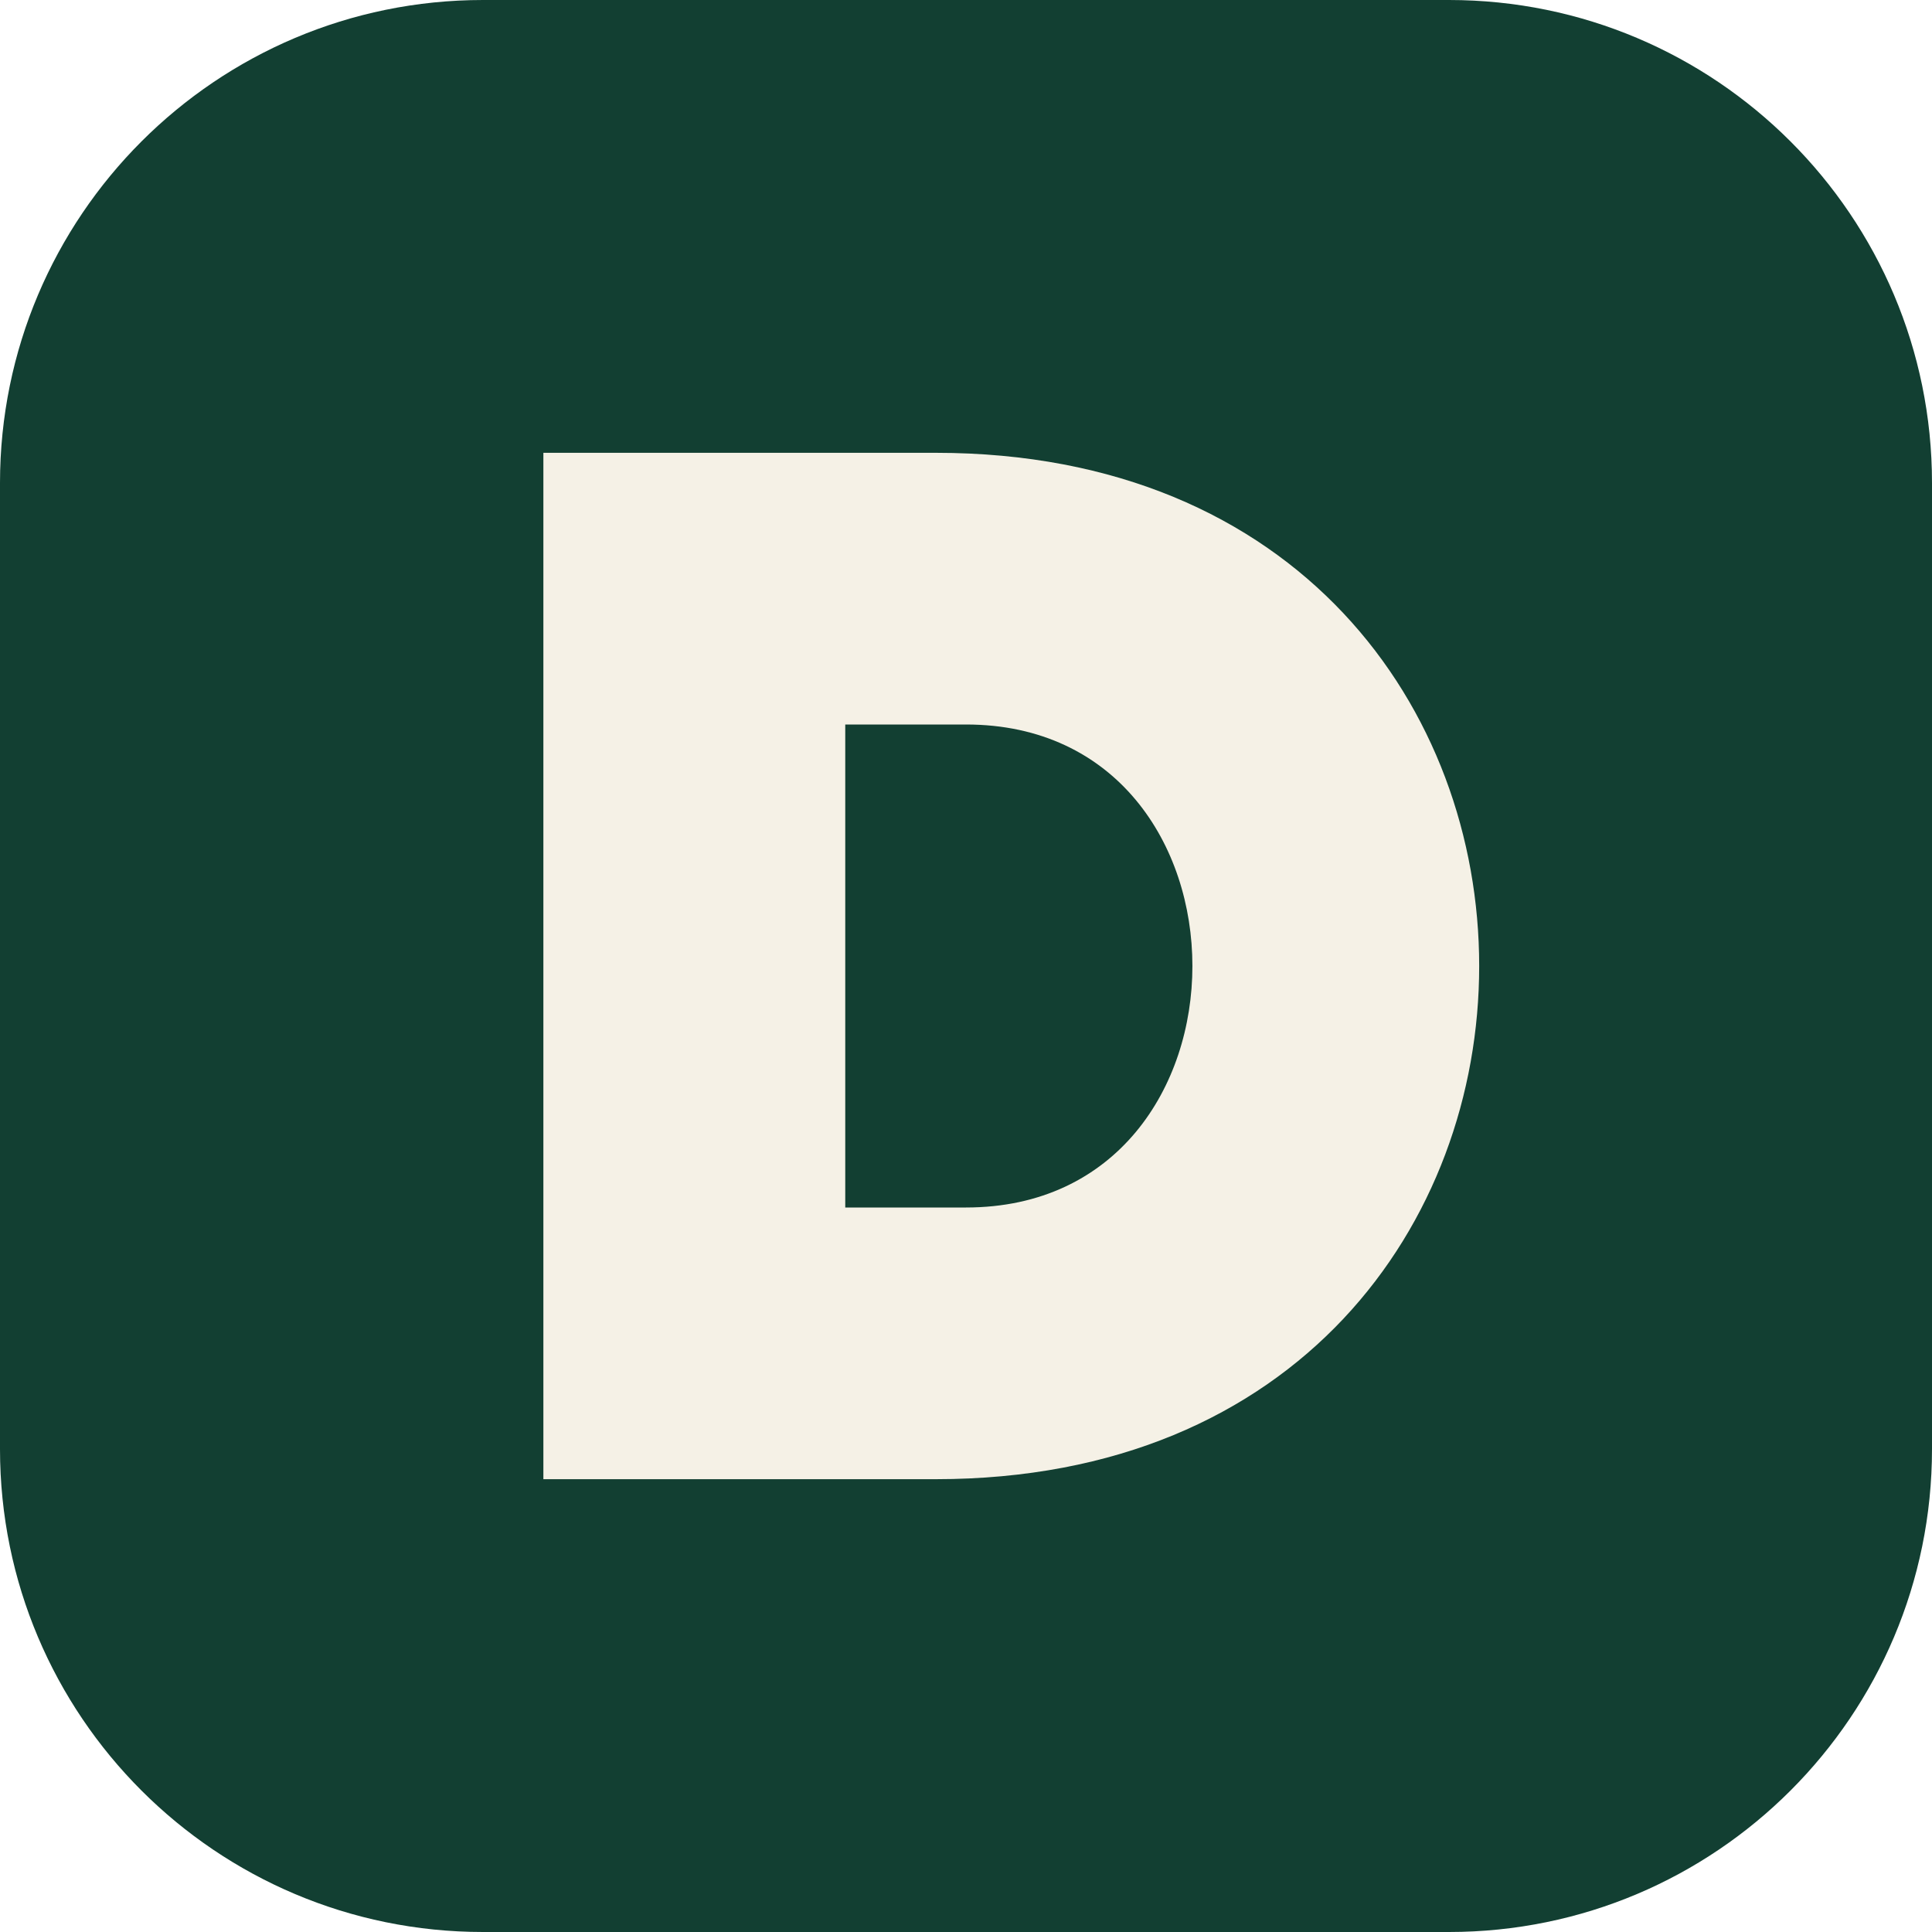
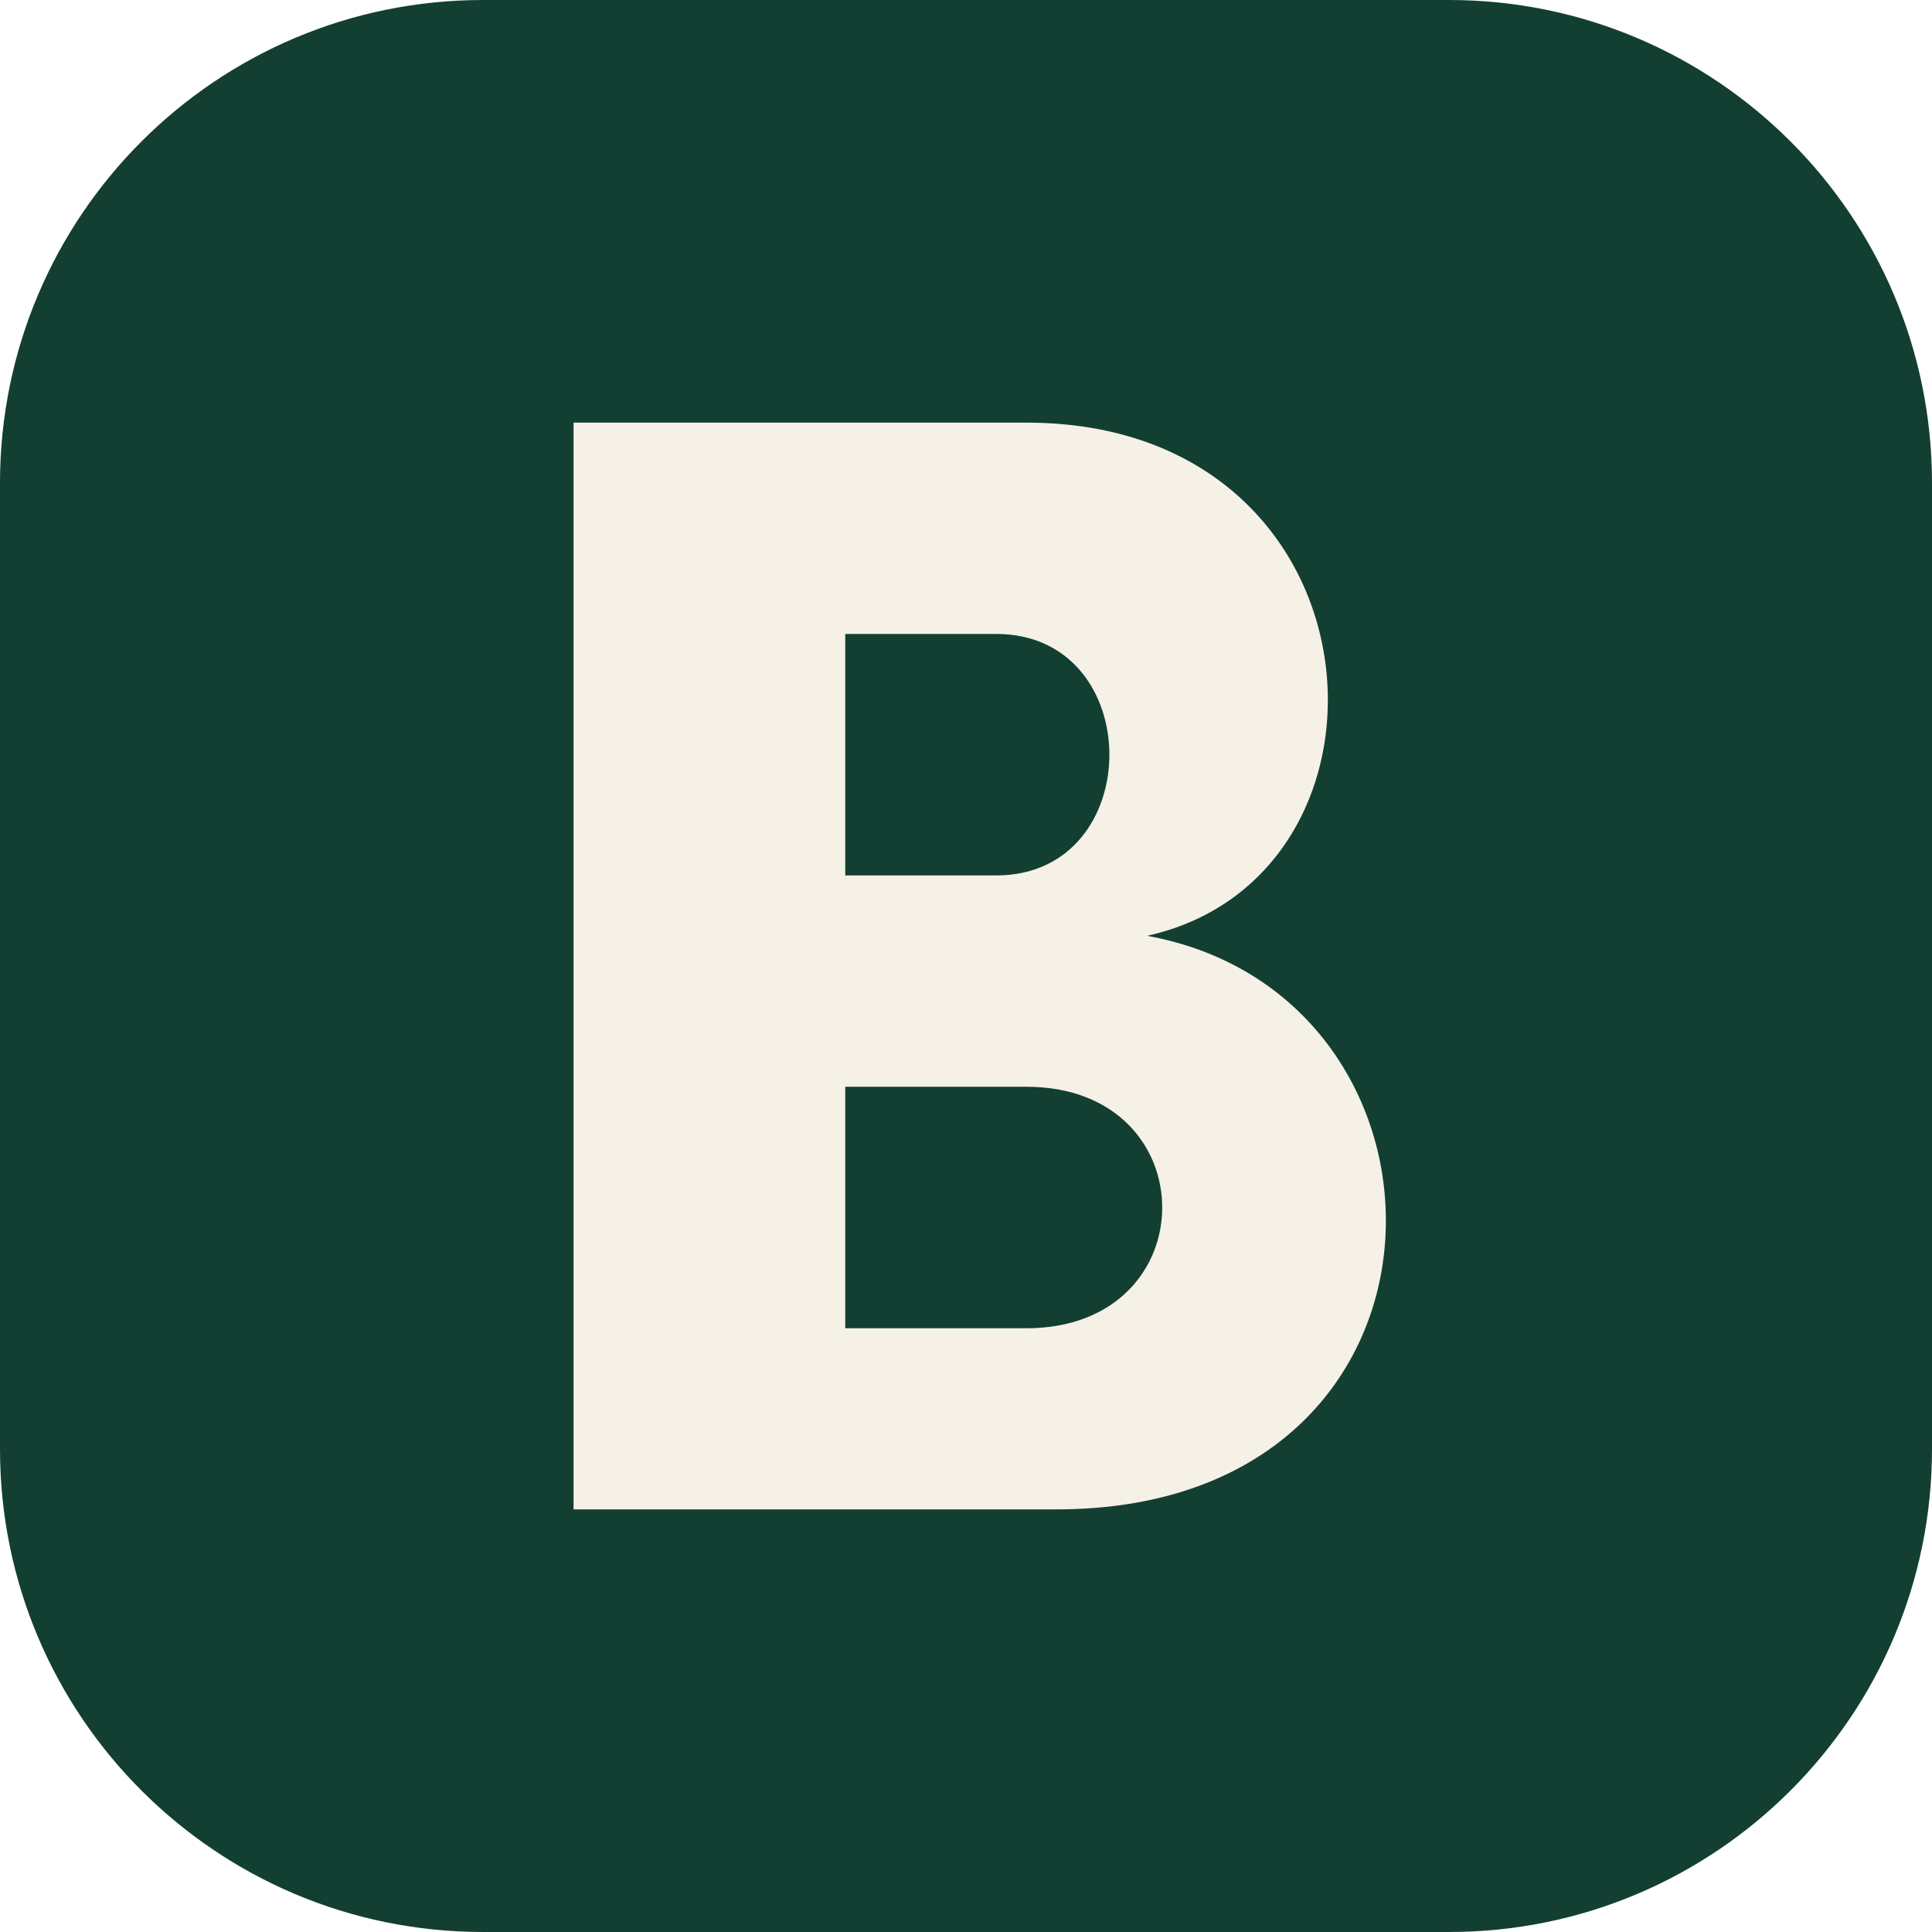
<svg xmlns="http://www.w3.org/2000/svg" viewBox="0 0 64 64">
  <rect width="64" height="64" rx="16" fill="#123f32" />
-   <path d="M18 15h13c24 0 24 34 0 34H18zm10 9v16h4c10 0 10-16 0-16z" fill="#f5f1e6" />
+   <path fill="#f5f1e6" fill-rule="evenodd" d="M19 14h15c12 0 13 15 4 17c11 2 11 19-3 19H19zm9 7v8h5c5 0 5-8 0-8zm0 15v8h6c6 0 6-8 0-8z" />
</svg>
